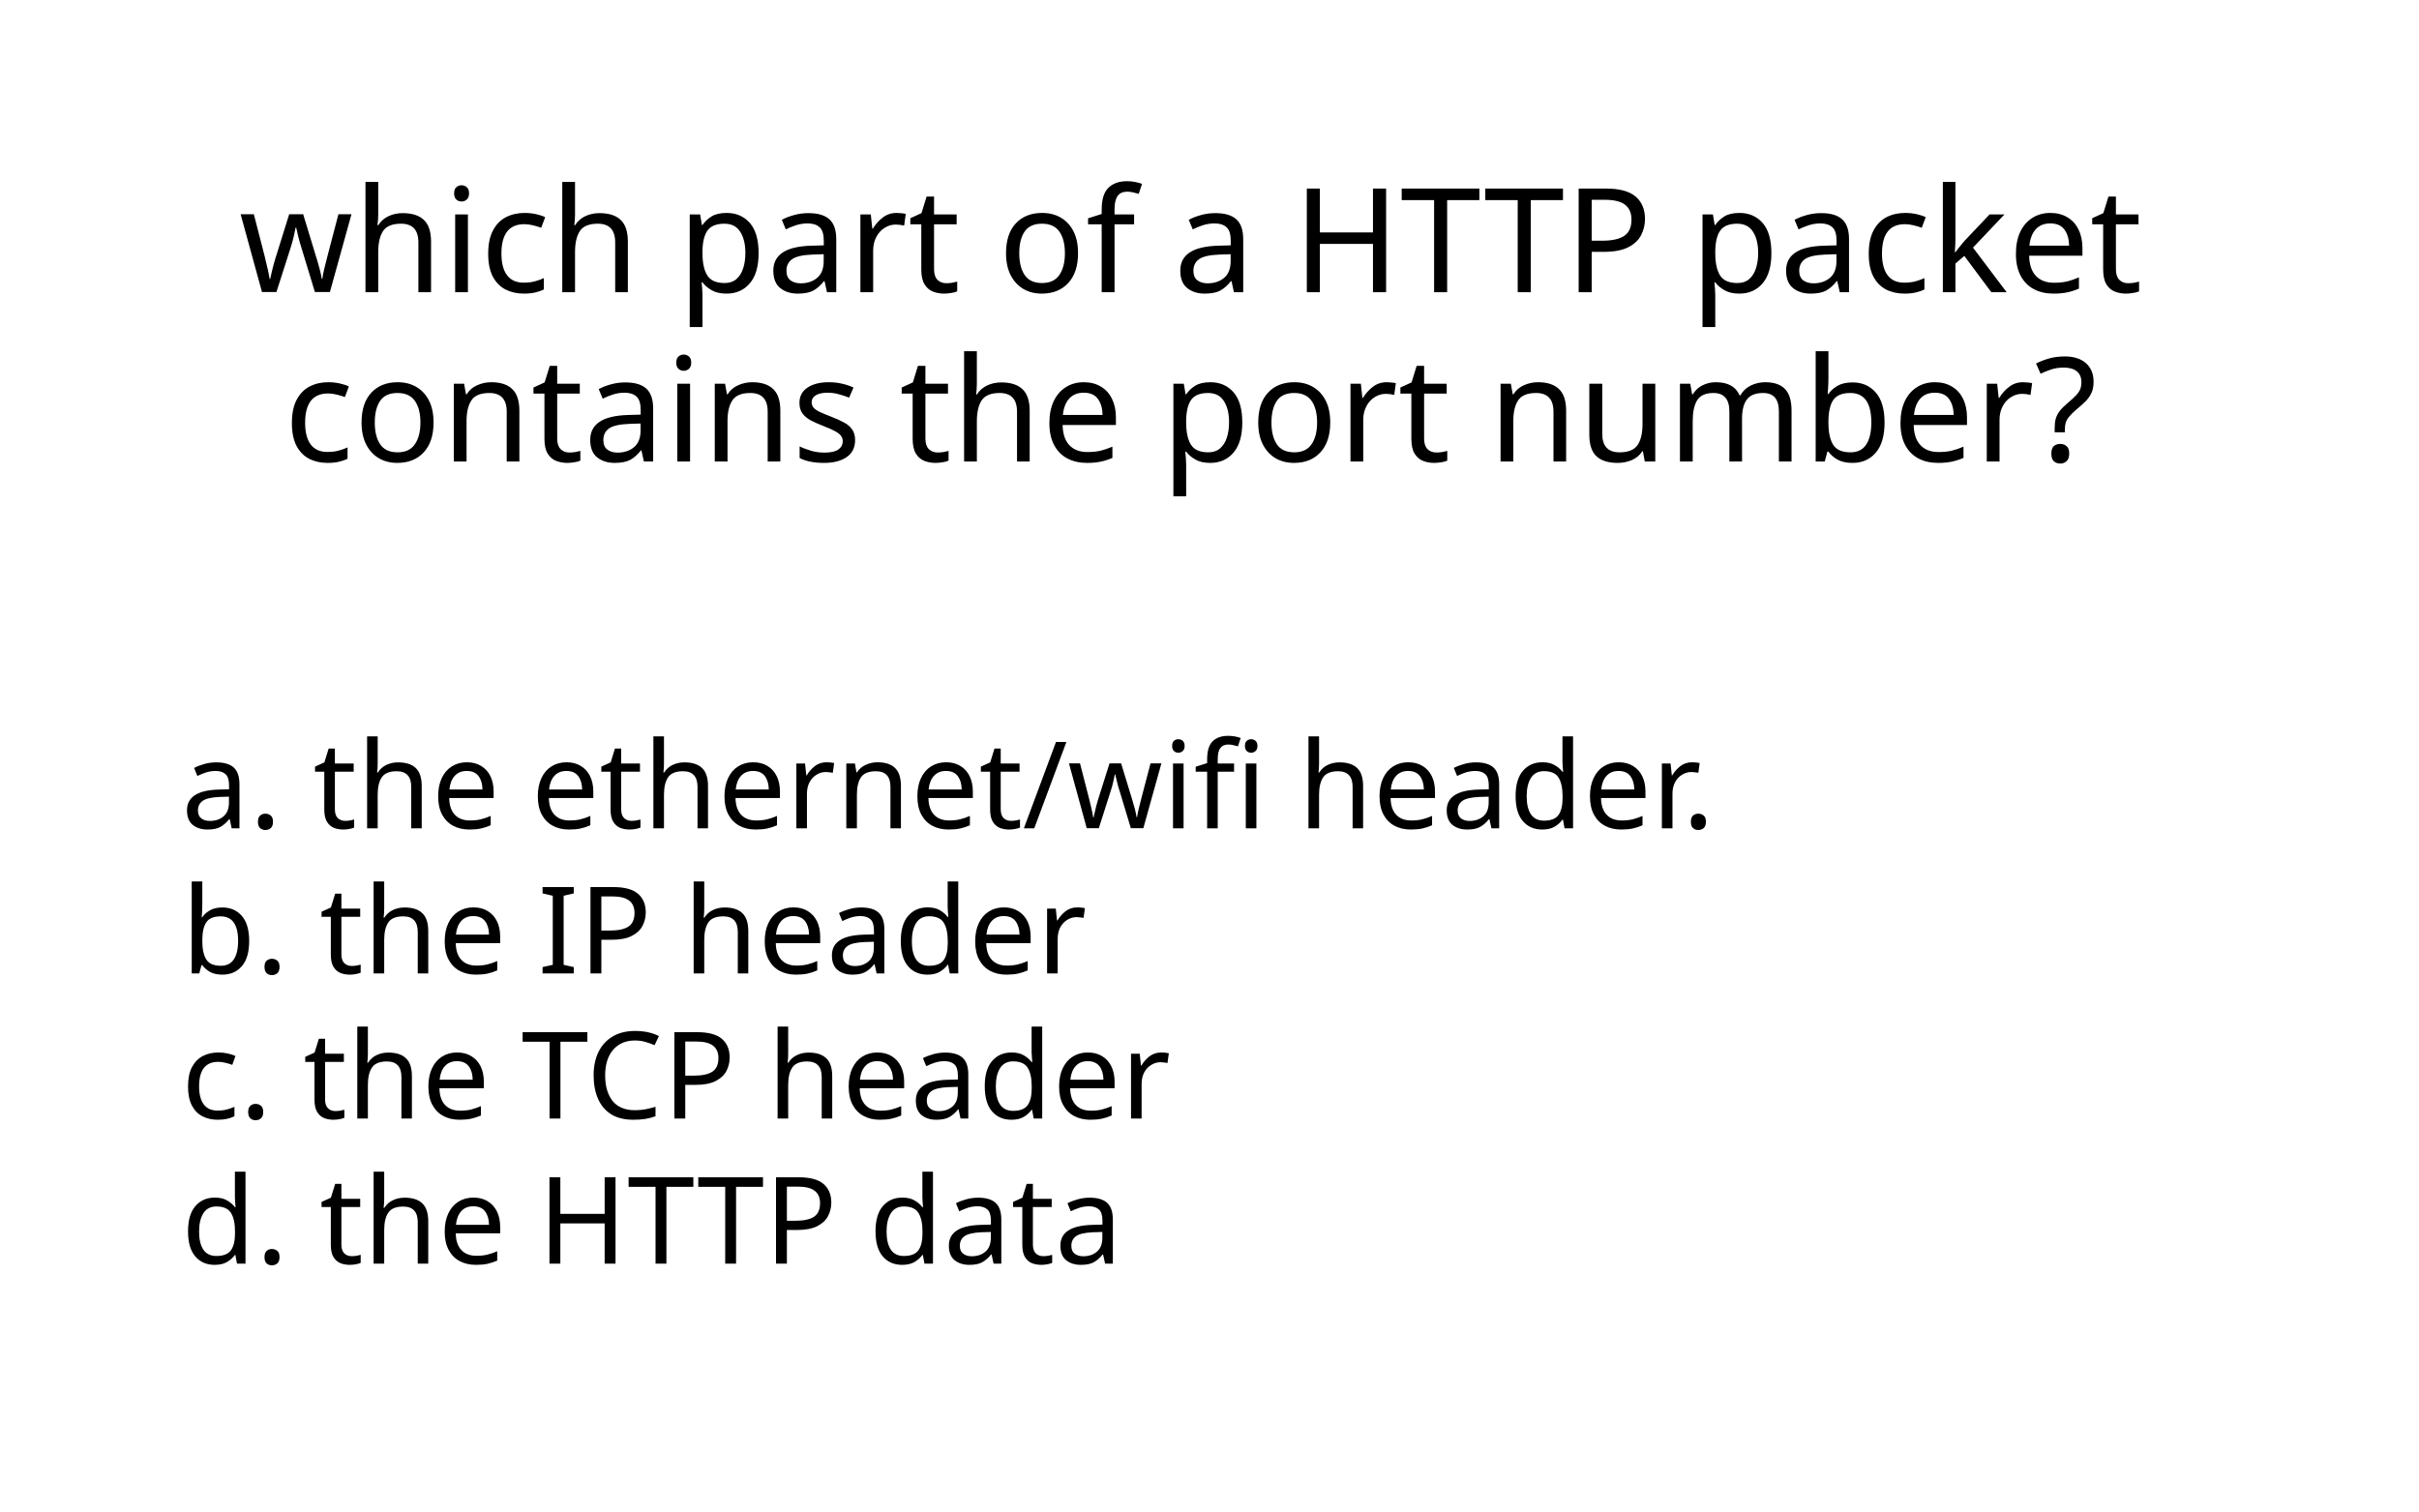
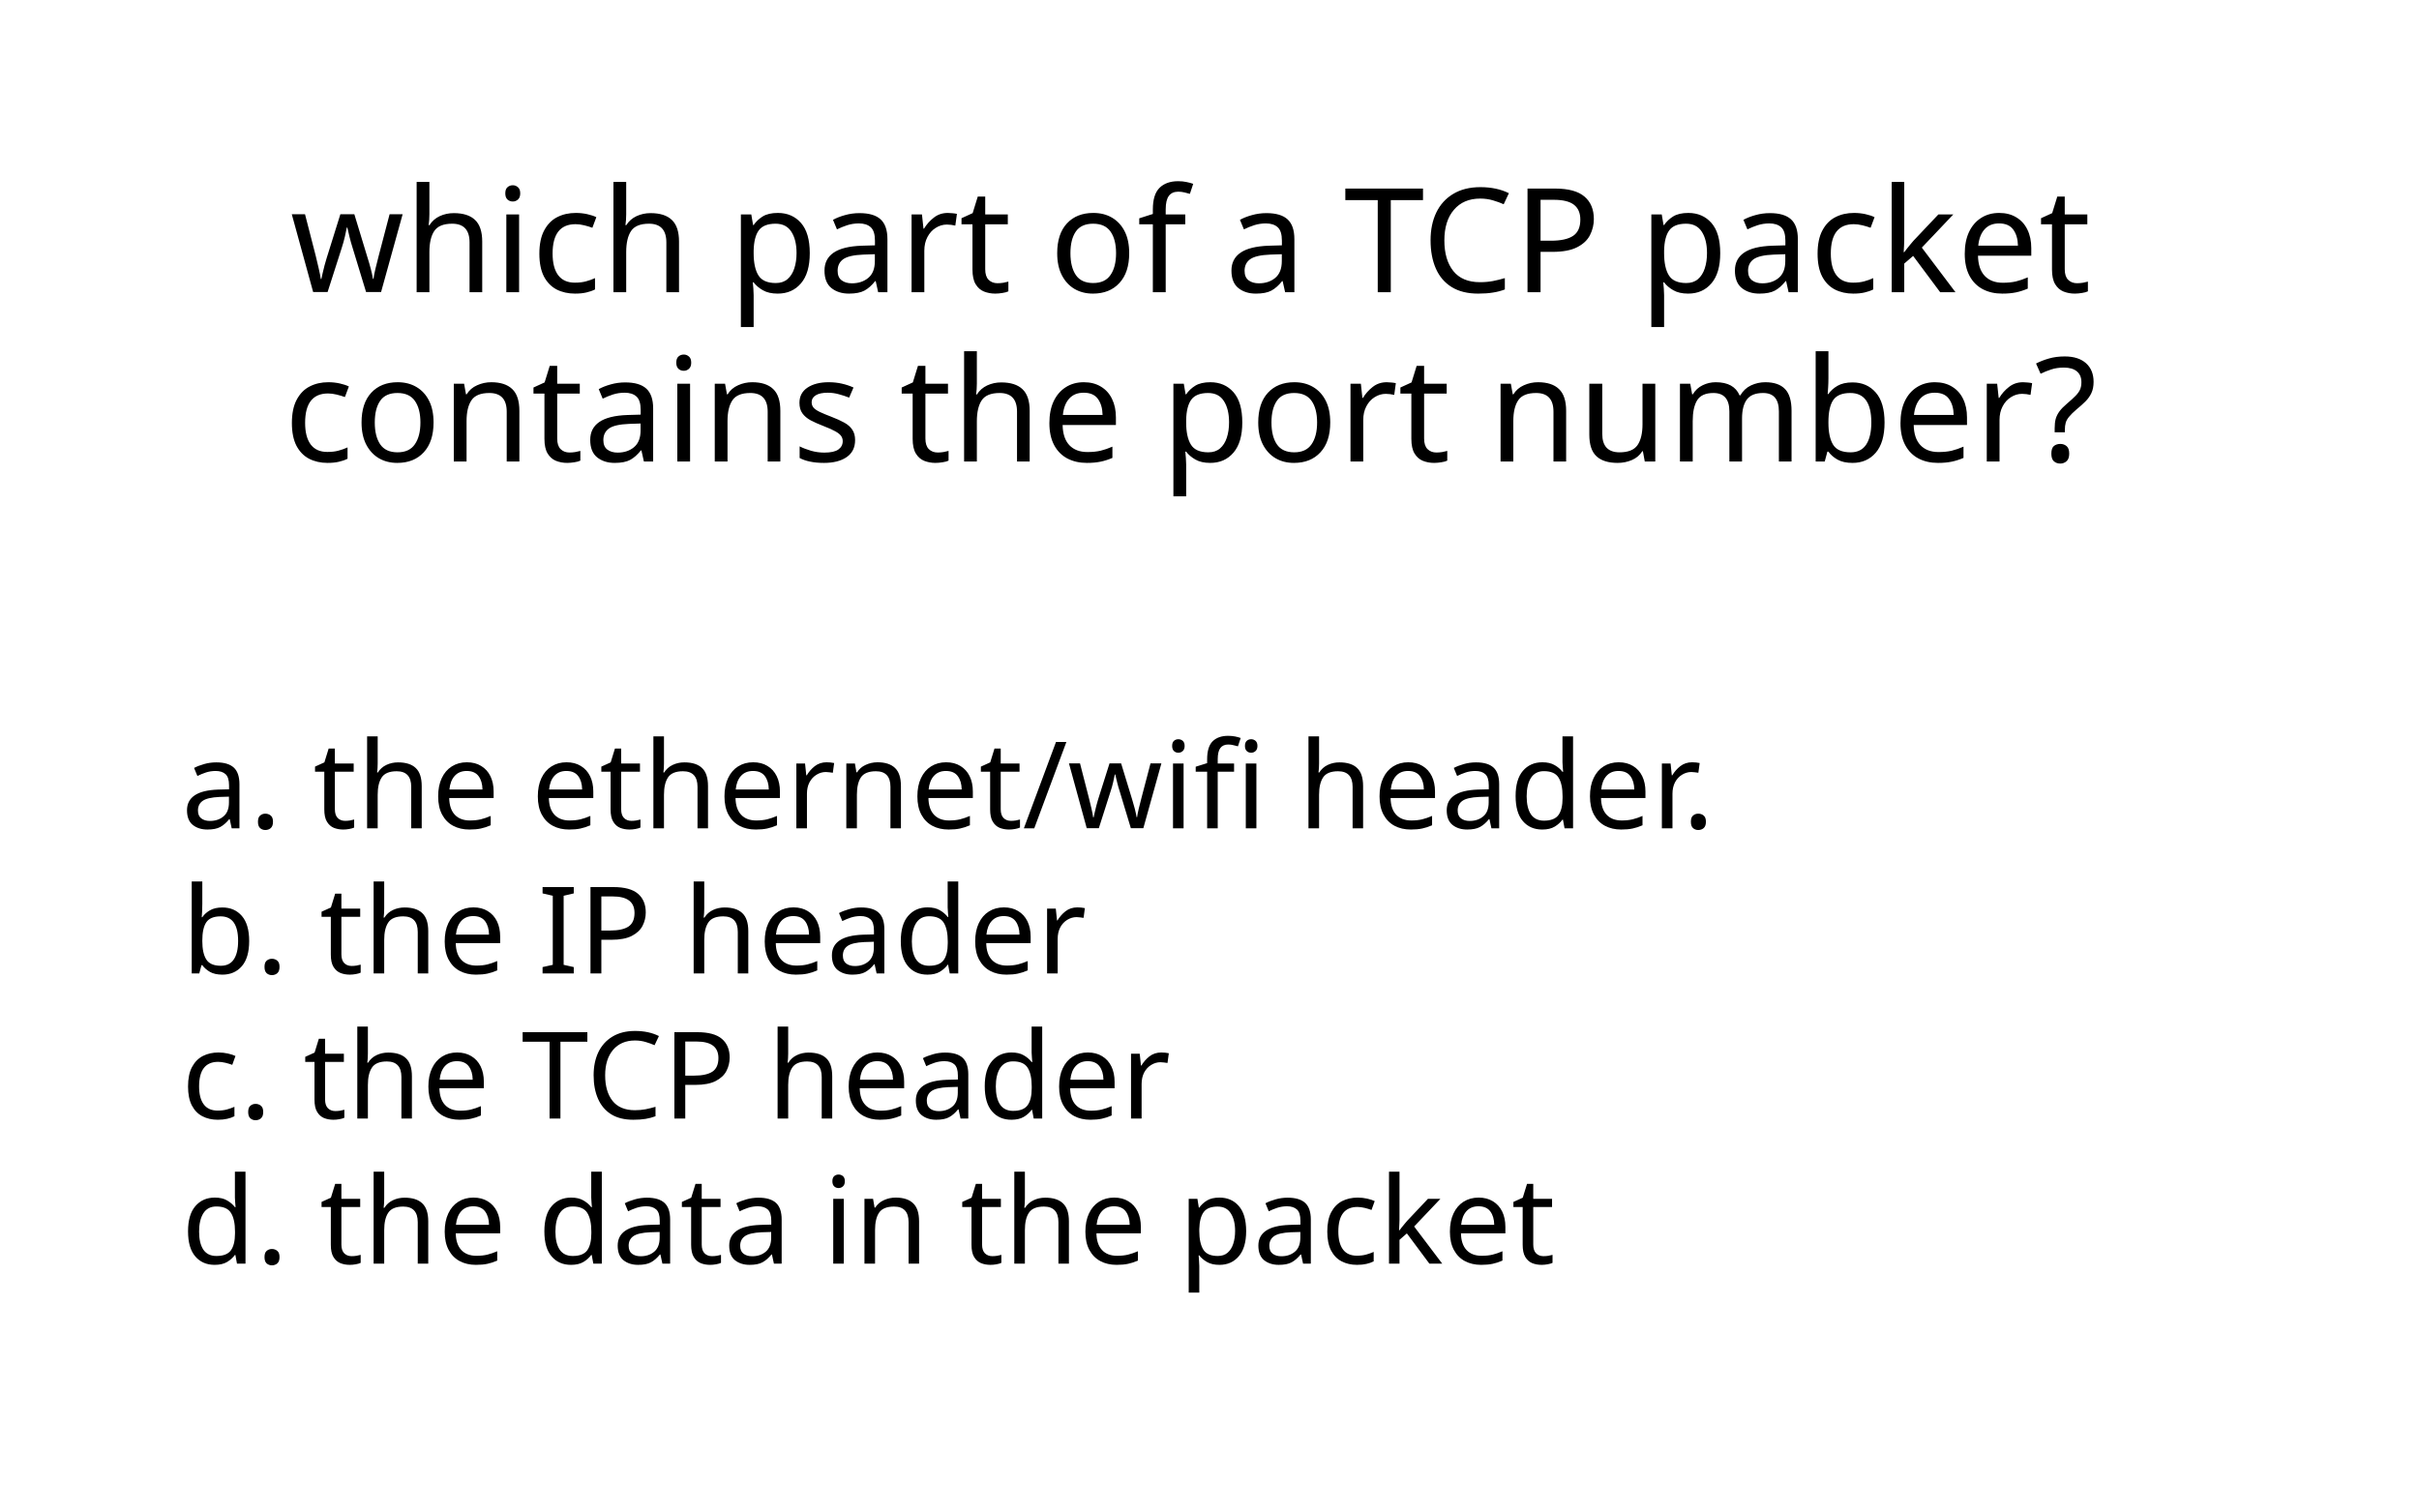
<svg xmlns="http://www.w3.org/2000/svg" width="400" height="250">
  <text x="50%" y="40" dominant-baseline="middle" text-anchor="middle" style="white-space: pre; font-size:24px;font-family:juliabold;">
-     <tspan x="50%" y="40">which part of a HTTP packet</tspan>
+     <tspan x="50%" y="40">which part of a TCP packet</tspan>
    <tspan x="50%" y="68">contains the port number?</tspan>
    <tspan x="50%" y="96" />
  </text>
  <text x="30" y="137.0" style="white-space: pre; font-size:20px;font-family:juliabold;">
    <tspan x="30" y="137.0">a. the ethernet/wifi header.</tspan>
    <tspan x="30" y="161.0">b. the IP header</tspan>
    <tspan x="30" y="185.0">c. the TCP header</tspan>
-     <tspan x="30" y="209.0">d. the HTTP data</tspan>
+     <tspan x="30" y="209.0">d. the data in the packet</tspan>
    <tspan x="30" y="233.0" />
  </text>
</svg>
